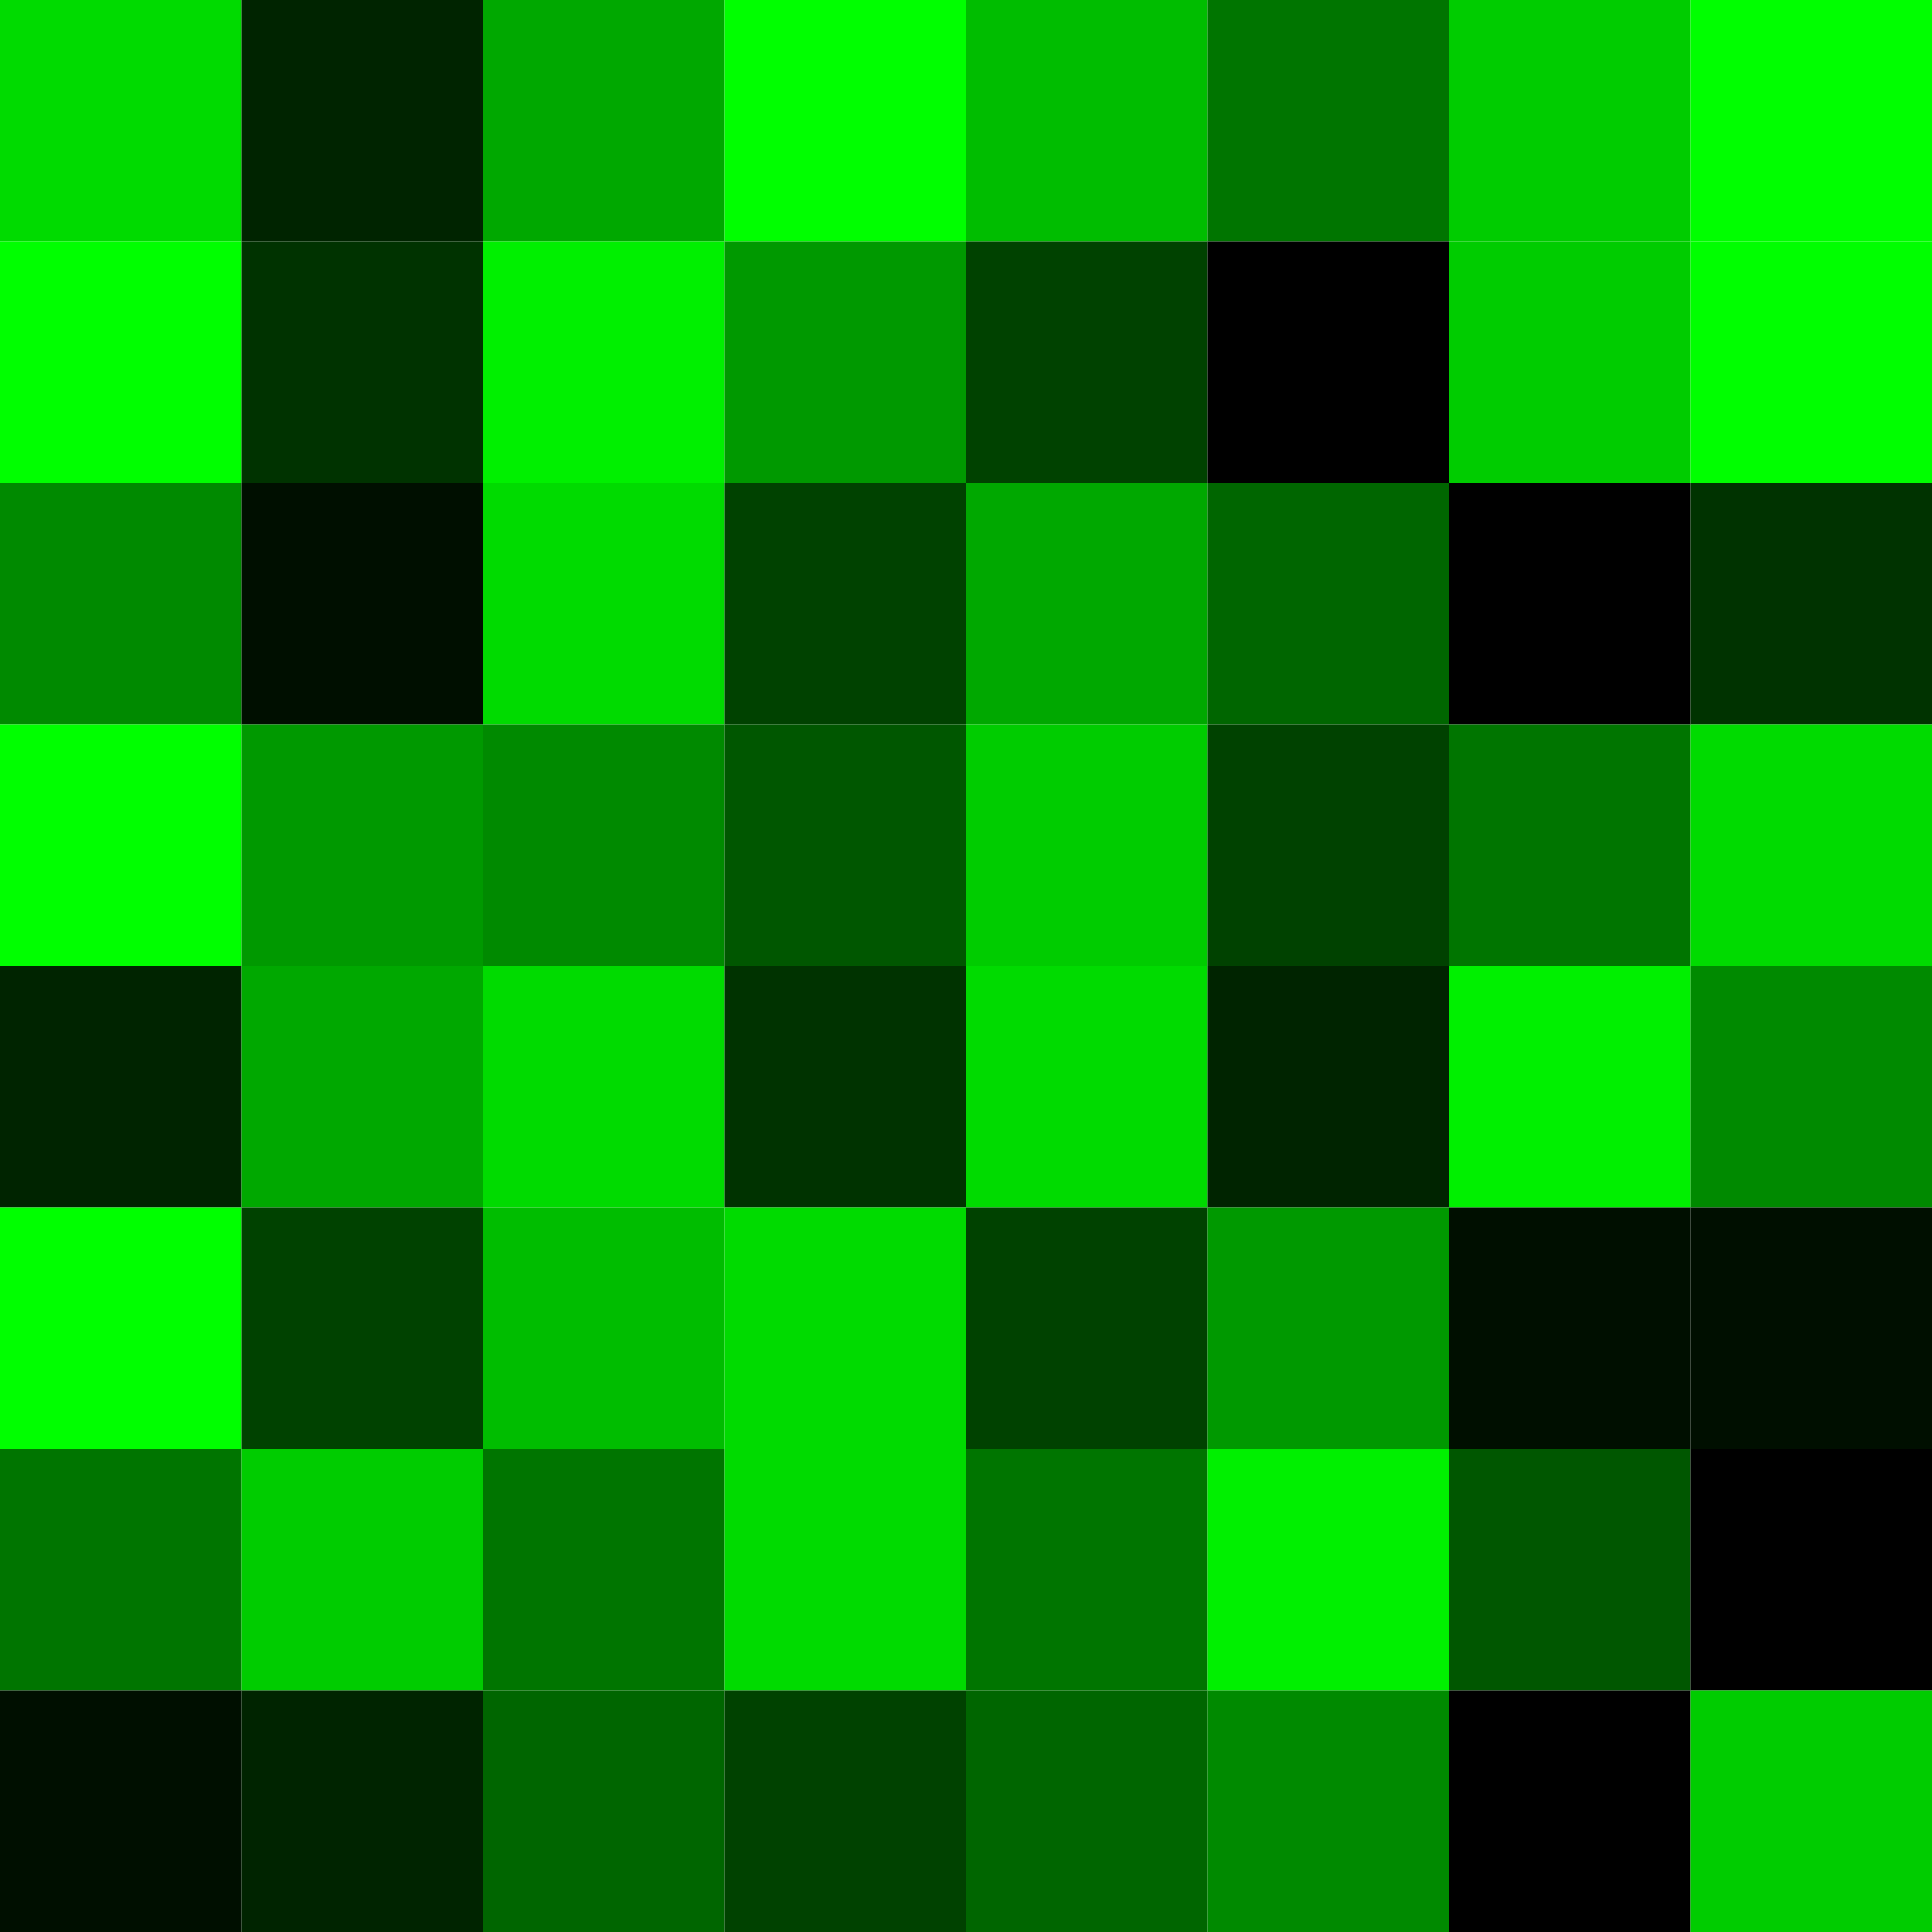
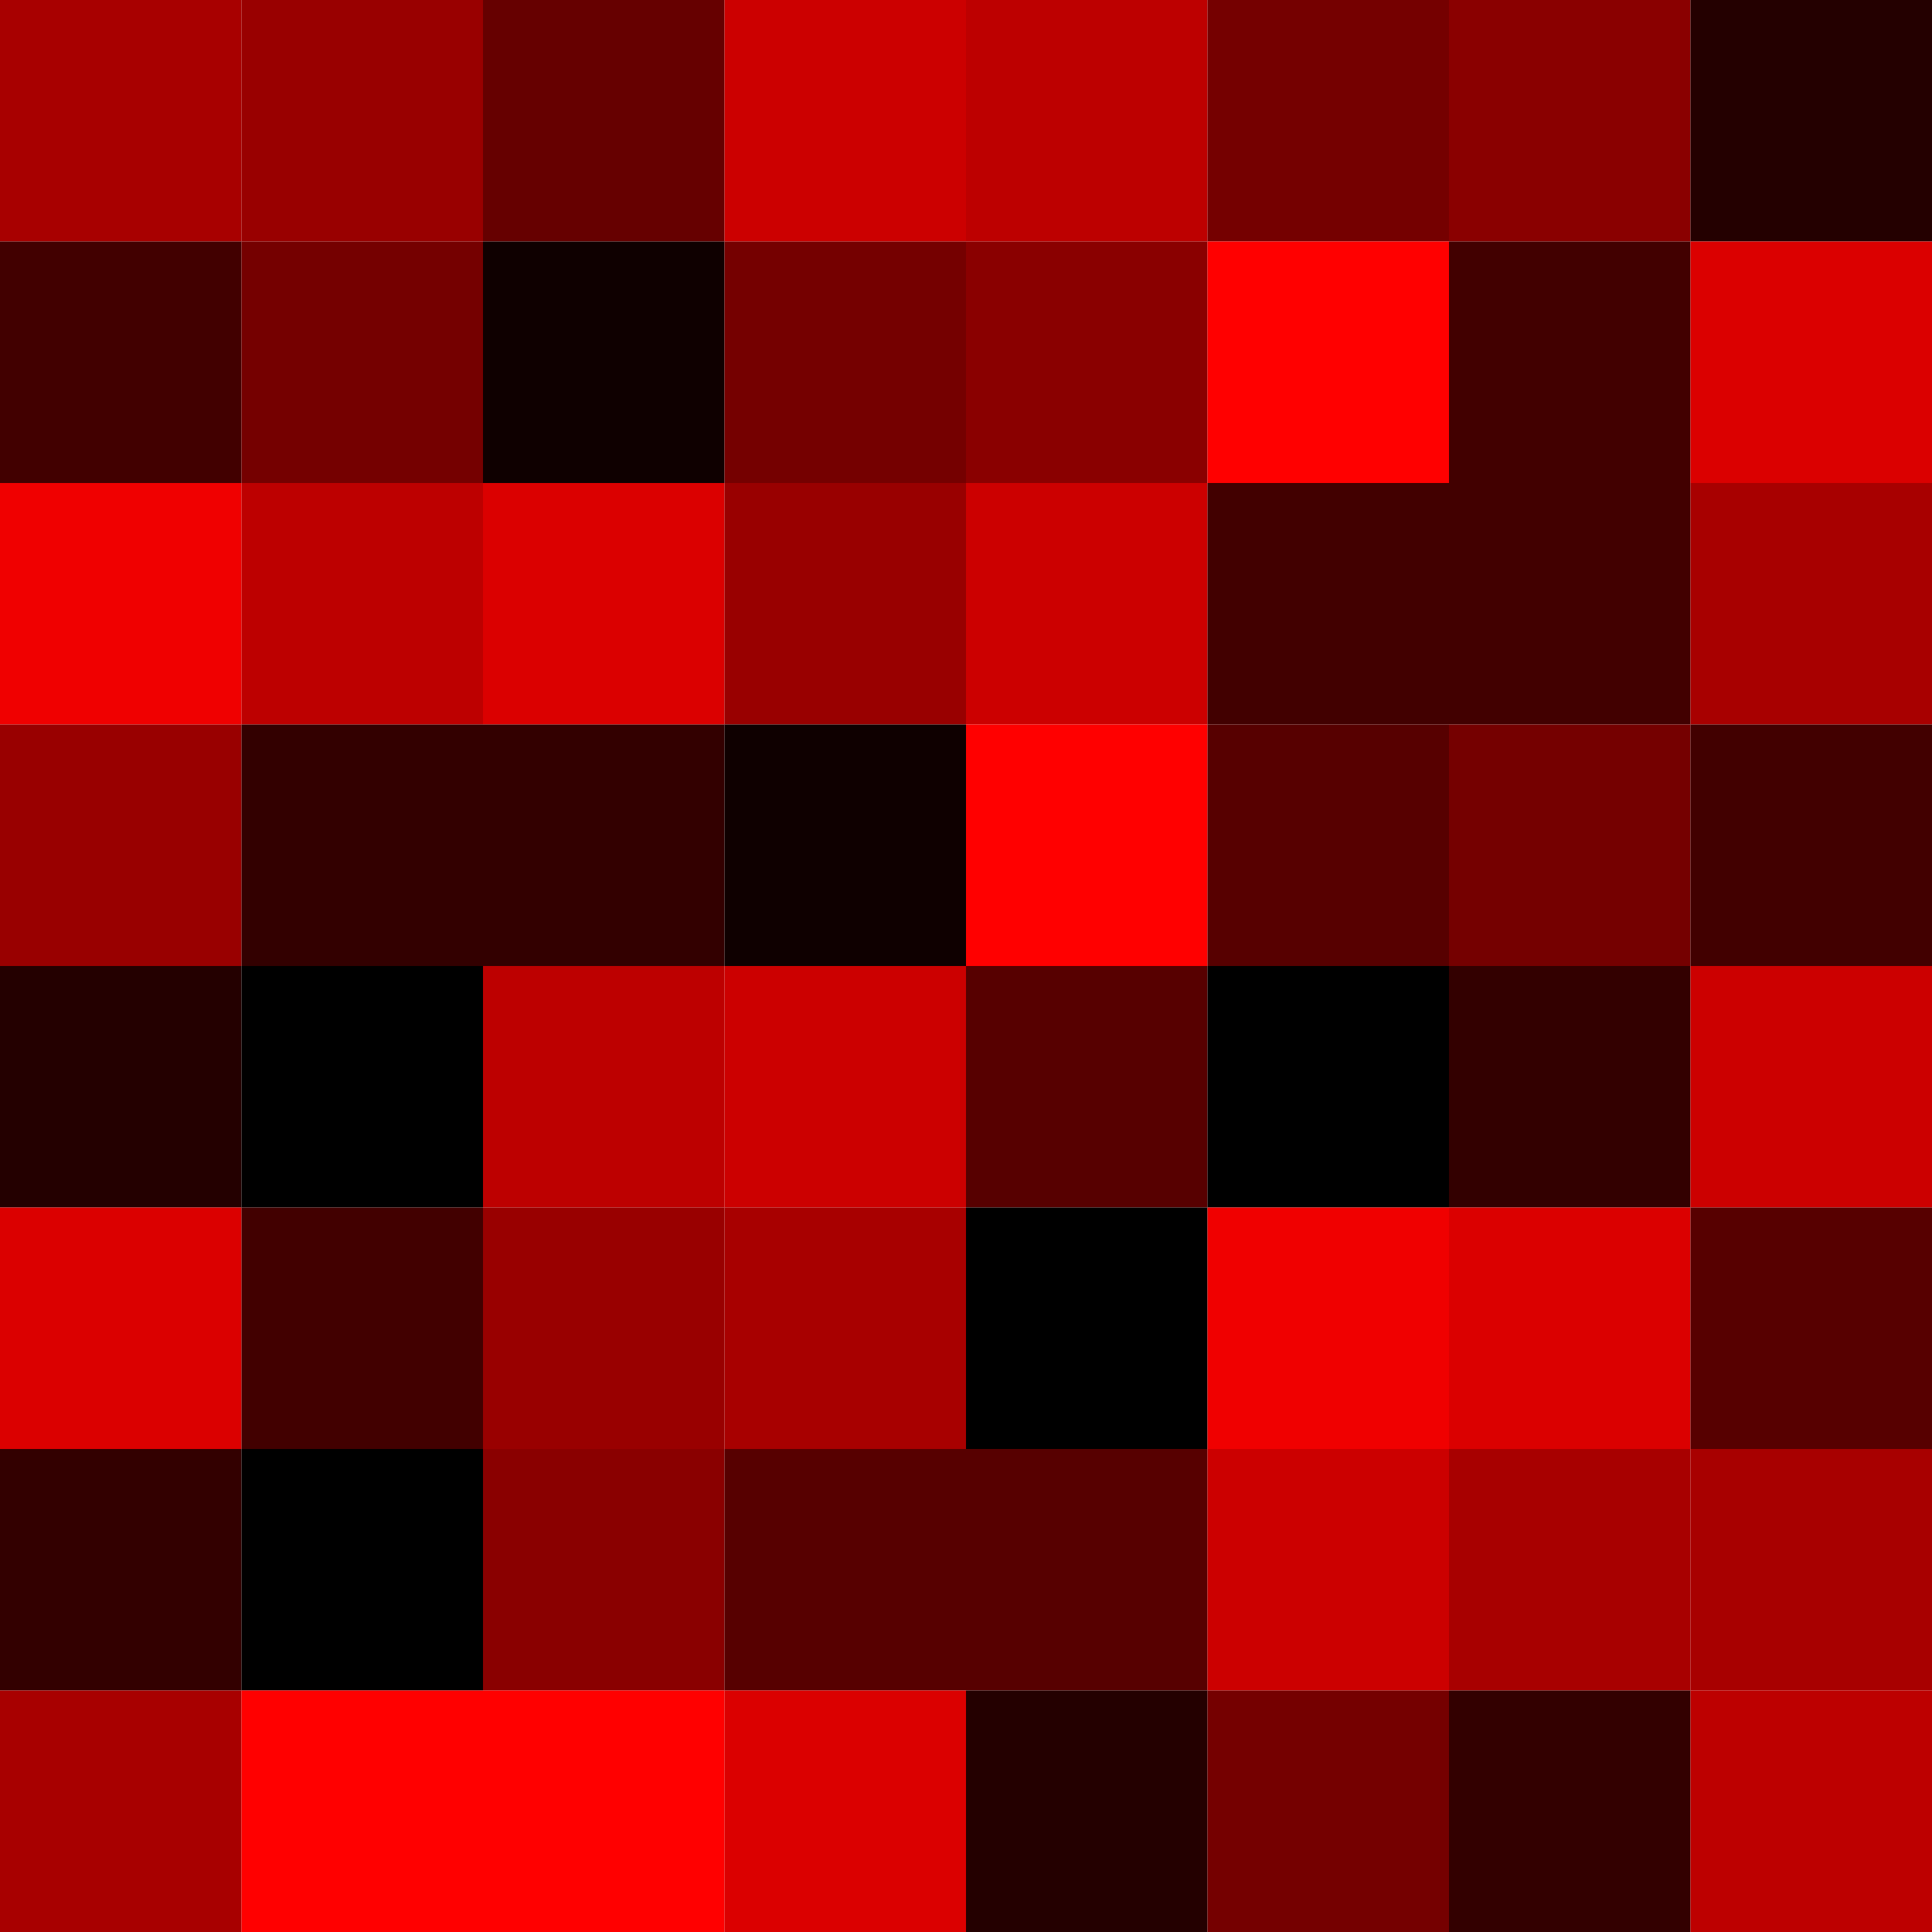
<svg xmlns="http://www.w3.org/2000/svg" width="256" height="256">
-   <rect x="0" y="0" width="32" height="32" fill="hsl(120.00,100.00%,43.00%)" />
-   <rect x="32" y="0" width="32" height="32" fill="hsl(120.00,100.00%,7.00%)" />
-   <rect x="64" y="0" width="32" height="32" fill="hsl(120.00,100.00%,33.00%)" />
-   <rect x="96" y="0" width="32" height="32" fill="hsl(120.00,100.00%,50.00%)" />
-   <rect x="128" y="0" width="32" height="32" fill="hsl(120.00,100.00%,37.00%)" />
-   <rect x="160" y="0" width="32" height="32" fill="hsl(120.00,100.00%,23.00%)" />
-   <rect x="192" y="0" width="32" height="32" fill="hsl(120.00,100.00%,40.00%)" />
-   <rect x="224" y="0" width="32" height="32" fill="hsl(120.00,100.00%,50.00%)" />
-   <rect x="0" y="32" width="32" height="32" fill="hsl(120.00,100.00%,50.00%)" />
-   <rect x="32" y="32" width="32" height="32" fill="hsl(120.00,100.00%,10.00%)" />
-   <rect x="64" y="32" width="32" height="32" fill="hsl(120.00,100.00%,47.00%)" />
-   <rect x="96" y="32" width="32" height="32" fill="hsl(120.00,100.00%,30.00%)" />
-   <rect x="128" y="32" width="32" height="32" fill="hsl(120.00,100.00%,13.00%)" />
-   <rect x="160" y="32" width="32" height="32" fill="hsl(120.00,100.00%,0.00%)" />
-   <rect x="192" y="32" width="32" height="32" fill="hsl(120.00,100.00%,40.00%)" />
-   <rect x="224" y="32" width="32" height="32" fill="hsl(120.00,100.00%,50.00%)" />
-   <rect x="0" y="64" width="32" height="32" fill="hsl(120.00,100.00%,27.00%)" />
-   <rect x="32" y="64" width="32" height="32" fill="hsl(120.00,100.00%,3.00%)" />
-   <rect x="64" y="64" width="32" height="32" fill="hsl(120.00,100.00%,43.00%)" />
-   <rect x="96" y="64" width="32" height="32" fill="hsl(120.00,100.00%,13.00%)" />
-   <rect x="128" y="64" width="32" height="32" fill="hsl(120.00,100.00%,33.00%)" />
-   <rect x="160" y="64" width="32" height="32" fill="hsl(120.00,100.00%,20.00%)" />
-   <rect x="192" y="64" width="32" height="32" fill="hsl(120.00,100.00%,0.00%)" />
-   <rect x="224" y="64" width="32" height="32" fill="hsl(120.00,100.00%,10.00%)" />
-   <rect x="0" y="96" width="32" height="32" fill="hsl(120.00,100.00%,50.00%)" />
-   <rect x="32" y="96" width="32" height="32" fill="hsl(120.00,100.00%,30.00%)" />
-   <rect x="64" y="96" width="32" height="32" fill="hsl(120.00,100.00%,27.00%)" />
-   <rect x="96" y="96" width="32" height="32" fill="hsl(120.00,100.00%,17.00%)" />
-   <rect x="128" y="96" width="32" height="32" fill="hsl(120.00,100.00%,40.00%)" />
-   <rect x="160" y="96" width="32" height="32" fill="hsl(120.00,100.00%,13.00%)" />
-   <rect x="192" y="96" width="32" height="32" fill="hsl(120.00,100.00%,23.00%)" />
-   <rect x="224" y="96" width="32" height="32" fill="hsl(120.00,100.00%,43.00%)" />
-   <rect x="0" y="128" width="32" height="32" fill="hsl(120.00,100.00%,7.00%)" />
-   <rect x="32" y="128" width="32" height="32" fill="hsl(120.00,100.00%,33.00%)" />
-   <rect x="64" y="128" width="32" height="32" fill="hsl(120.00,100.00%,43.00%)" />
-   <rect x="96" y="128" width="32" height="32" fill="hsl(120.00,100.00%,10.00%)" />
-   <rect x="128" y="128" width="32" height="32" fill="hsl(120.00,100.00%,43.00%)" />
-   <rect x="160" y="128" width="32" height="32" fill="hsl(120.00,100.00%,7.00%)" />
-   <rect x="192" y="128" width="32" height="32" fill="hsl(120.00,100.00%,47.00%)" />
-   <rect x="224" y="128" width="32" height="32" fill="hsl(120.00,100.00%,27.00%)" />
-   <rect x="0" y="160" width="32" height="32" fill="hsl(120.00,100.00%,50.00%)" />
-   <rect x="32" y="160" width="32" height="32" fill="hsl(120.00,100.00%,13.00%)" />
-   <rect x="64" y="160" width="32" height="32" fill="hsl(120.00,100.00%,37.00%)" />
-   <rect x="96" y="160" width="32" height="32" fill="hsl(120.00,100.00%,43.00%)" />
-   <rect x="128" y="160" width="32" height="32" fill="hsl(120.00,100.00%,13.00%)" />
-   <rect x="160" y="160" width="32" height="32" fill="hsl(120.00,100.00%,30.00%)" />
-   <rect x="192" y="160" width="32" height="32" fill="hsl(120.00,100.00%,3.00%)" />
-   <rect x="224" y="160" width="32" height="32" fill="hsl(120.00,100.00%,3.00%)" />
-   <rect x="0" y="192" width="32" height="32" fill="hsl(120.00,100.00%,23.00%)" />
-   <rect x="32" y="192" width="32" height="32" fill="hsl(120.00,100.00%,40.00%)" />
-   <rect x="64" y="192" width="32" height="32" fill="hsl(120.00,100.00%,23.00%)" />
-   <rect x="96" y="192" width="32" height="32" fill="hsl(120.00,100.00%,43.00%)" />
-   <rect x="128" y="192" width="32" height="32" fill="hsl(120.00,100.00%,23.00%)" />
-   <rect x="160" y="192" width="32" height="32" fill="hsl(120.00,100.00%,47.00%)" />
-   <rect x="192" y="192" width="32" height="32" fill="hsl(120.00,100.00%,17.00%)" />
-   <rect x="224" y="192" width="32" height="32" fill="hsl(120.00,100.00%,0.00%)" />
-   <rect x="0" y="224" width="32" height="32" fill="hsl(120.00,100.00%,3.00%)" />
-   <rect x="32" y="224" width="32" height="32" fill="hsl(120.00,100.00%,7.00%)" />
-   <rect x="64" y="224" width="32" height="32" fill="hsl(120.00,100.00%,20.00%)" />
-   <rect x="96" y="224" width="32" height="32" fill="hsl(120.00,100.00%,13.00%)" />
-   <rect x="128" y="224" width="32" height="32" fill="hsl(120.00,100.00%,20.00%)" />
-   <rect x="160" y="224" width="32" height="32" fill="hsl(120.00,100.00%,27.00%)" />
-   <rect x="192" y="224" width="32" height="32" fill="hsl(120.00,100.00%,0.00%)" />
-   <rect x="224" y="224" width="32" height="32" fill="hsl(120.00,100.00%,40.00%)" />
+   <rect x="0" y="0" width="32" height="32" fill="hsl(0.00,100.00%,33.00%)" />
+   <rect x="32" y="0" width="32" height="32" fill="hsl(0.00,100.00%,30.00%)" />
+   <rect x="64" y="0" width="32" height="32" fill="hsl(0.00,100.00%,20.00%)" />
+   <rect x="96" y="0" width="32" height="32" fill="hsl(0.00,100.00%,40.00%)" />
+   <rect x="128" y="0" width="32" height="32" fill="hsl(0.00,100.00%,37.00%)" />
+   <rect x="160" y="0" width="32" height="32" fill="hsl(0.00,100.00%,23.00%)" />
+   <rect x="192" y="0" width="32" height="32" fill="hsl(0.00,100.00%,27.00%)" />
+   <rect x="224" y="0" width="32" height="32" fill="hsl(0.00,100.00%,7.00%)" />
+   <rect x="0" y="32" width="32" height="32" fill="hsl(0.00,100.00%,13.00%)" />
+   <rect x="32" y="32" width="32" height="32" fill="hsl(0.00,100.00%,23.00%)" />
+   <rect x="64" y="32" width="32" height="32" fill="hsl(0.00,100.00%,3.00%)" />
+   <rect x="96" y="32" width="32" height="32" fill="hsl(0.00,100.00%,23.00%)" />
+   <rect x="128" y="32" width="32" height="32" fill="hsl(0.00,100.00%,27.00%)" />
+   <rect x="160" y="32" width="32" height="32" fill="hsl(0.00,100.00%,50.00%)" />
+   <rect x="192" y="32" width="32" height="32" fill="hsl(0.00,100.00%,13.00%)" />
+   <rect x="224" y="32" width="32" height="32" fill="hsl(0.00,100.00%,43.00%)" />
+   <rect x="0" y="64" width="32" height="32" fill="hsl(0.00,100.00%,47.00%)" />
+   <rect x="32" y="64" width="32" height="32" fill="hsl(0.00,100.00%,37.00%)" />
+   <rect x="64" y="64" width="32" height="32" fill="hsl(0.00,100.00%,43.00%)" />
+   <rect x="96" y="64" width="32" height="32" fill="hsl(0.00,100.00%,30.00%)" />
+   <rect x="128" y="64" width="32" height="32" fill="hsl(0.00,100.00%,40.00%)" />
+   <rect x="160" y="64" width="32" height="32" fill="hsl(0.00,100.00%,13.00%)" />
+   <rect x="192" y="64" width="32" height="32" fill="hsl(0.00,100.00%,13.00%)" />
+   <rect x="224" y="64" width="32" height="32" fill="hsl(0.00,100.00%,33.00%)" />
+   <rect x="0" y="96" width="32" height="32" fill="hsl(0.00,100.00%,30.00%)" />
+   <rect x="32" y="96" width="32" height="32" fill="hsl(0.00,100.00%,10.00%)" />
+   <rect x="64" y="96" width="32" height="32" fill="hsl(0.00,100.00%,10.00%)" />
+   <rect x="96" y="96" width="32" height="32" fill="hsl(0.00,100.00%,3.00%)" />
+   <rect x="128" y="96" width="32" height="32" fill="hsl(0.00,100.00%,50.00%)" />
+   <rect x="160" y="96" width="32" height="32" fill="hsl(0.00,100.00%,17.00%)" />
+   <rect x="192" y="96" width="32" height="32" fill="hsl(0.00,100.00%,23.00%)" />
+   <rect x="224" y="96" width="32" height="32" fill="hsl(0.00,100.00%,13.00%)" />
+   <rect x="0" y="128" width="32" height="32" fill="hsl(0.00,100.00%,7.00%)" />
+   <rect x="32" y="128" width="32" height="32" fill="hsl(0.00,100.00%,0.00%)" />
+   <rect x="64" y="128" width="32" height="32" fill="hsl(0.00,100.00%,37.00%)" />
+   <rect x="96" y="128" width="32" height="32" fill="hsl(0.00,100.00%,40.00%)" />
+   <rect x="128" y="128" width="32" height="32" fill="hsl(0.00,100.00%,17.00%)" />
+   <rect x="160" y="128" width="32" height="32" fill="hsl(0.00,100.00%,0.00%)" />
+   <rect x="192" y="128" width="32" height="32" fill="hsl(0.00,100.00%,10.00%)" />
+   <rect x="224" y="128" width="32" height="32" fill="hsl(0.00,100.00%,40.00%)" />
+   <rect x="0" y="160" width="32" height="32" fill="hsl(0.00,100.00%,43.00%)" />
+   <rect x="32" y="160" width="32" height="32" fill="hsl(0.00,100.00%,13.00%)" />
+   <rect x="64" y="160" width="32" height="32" fill="hsl(0.00,100.00%,30.00%)" />
+   <rect x="96" y="160" width="32" height="32" fill="hsl(0.00,100.00%,33.00%)" />
+   <rect x="128" y="160" width="32" height="32" fill="hsl(0.00,100.00%,0.00%)" />
+   <rect x="160" y="160" width="32" height="32" fill="hsl(0.00,100.00%,47.00%)" />
+   <rect x="192" y="160" width="32" height="32" fill="hsl(0.00,100.00%,43.00%)" />
+   <rect x="224" y="160" width="32" height="32" fill="hsl(0.00,100.00%,17.00%)" />
+   <rect x="0" y="192" width="32" height="32" fill="hsl(0.00,100.00%,10.00%)" />
+   <rect x="32" y="192" width="32" height="32" fill="hsl(0.00,100.00%,0.00%)" />
+   <rect x="64" y="192" width="32" height="32" fill="hsl(0.00,100.00%,27.00%)" />
+   <rect x="96" y="192" width="32" height="32" fill="hsl(0.00,100.00%,17.00%)" />
+   <rect x="128" y="192" width="32" height="32" fill="hsl(0.00,100.00%,17.00%)" />
+   <rect x="160" y="192" width="32" height="32" fill="hsl(0.00,100.00%,40.00%)" />
+   <rect x="192" y="192" width="32" height="32" fill="hsl(0.00,100.00%,33.00%)" />
+   <rect x="224" y="192" width="32" height="32" fill="hsl(0.00,100.00%,33.00%)" />
+   <rect x="0" y="224" width="32" height="32" fill="hsl(0.00,100.00%,33.00%)" />
+   <rect x="32" y="224" width="32" height="32" fill="hsl(0.00,100.00%,50.00%)" />
+   <rect x="64" y="224" width="32" height="32" fill="hsl(0.00,100.00%,50.00%)" />
+   <rect x="96" y="224" width="32" height="32" fill="hsl(0.00,100.00%,43.00%)" />
+   <rect x="128" y="224" width="32" height="32" fill="hsl(0.00,100.00%,7.00%)" />
+   <rect x="160" y="224" width="32" height="32" fill="hsl(0.00,100.00%,23.00%)" />
+   <rect x="192" y="224" width="32" height="32" fill="hsl(0.00,100.00%,10.00%)" />
+   <rect x="224" y="224" width="32" height="32" fill="hsl(0.00,100.00%,37.00%)" />
</svg>
